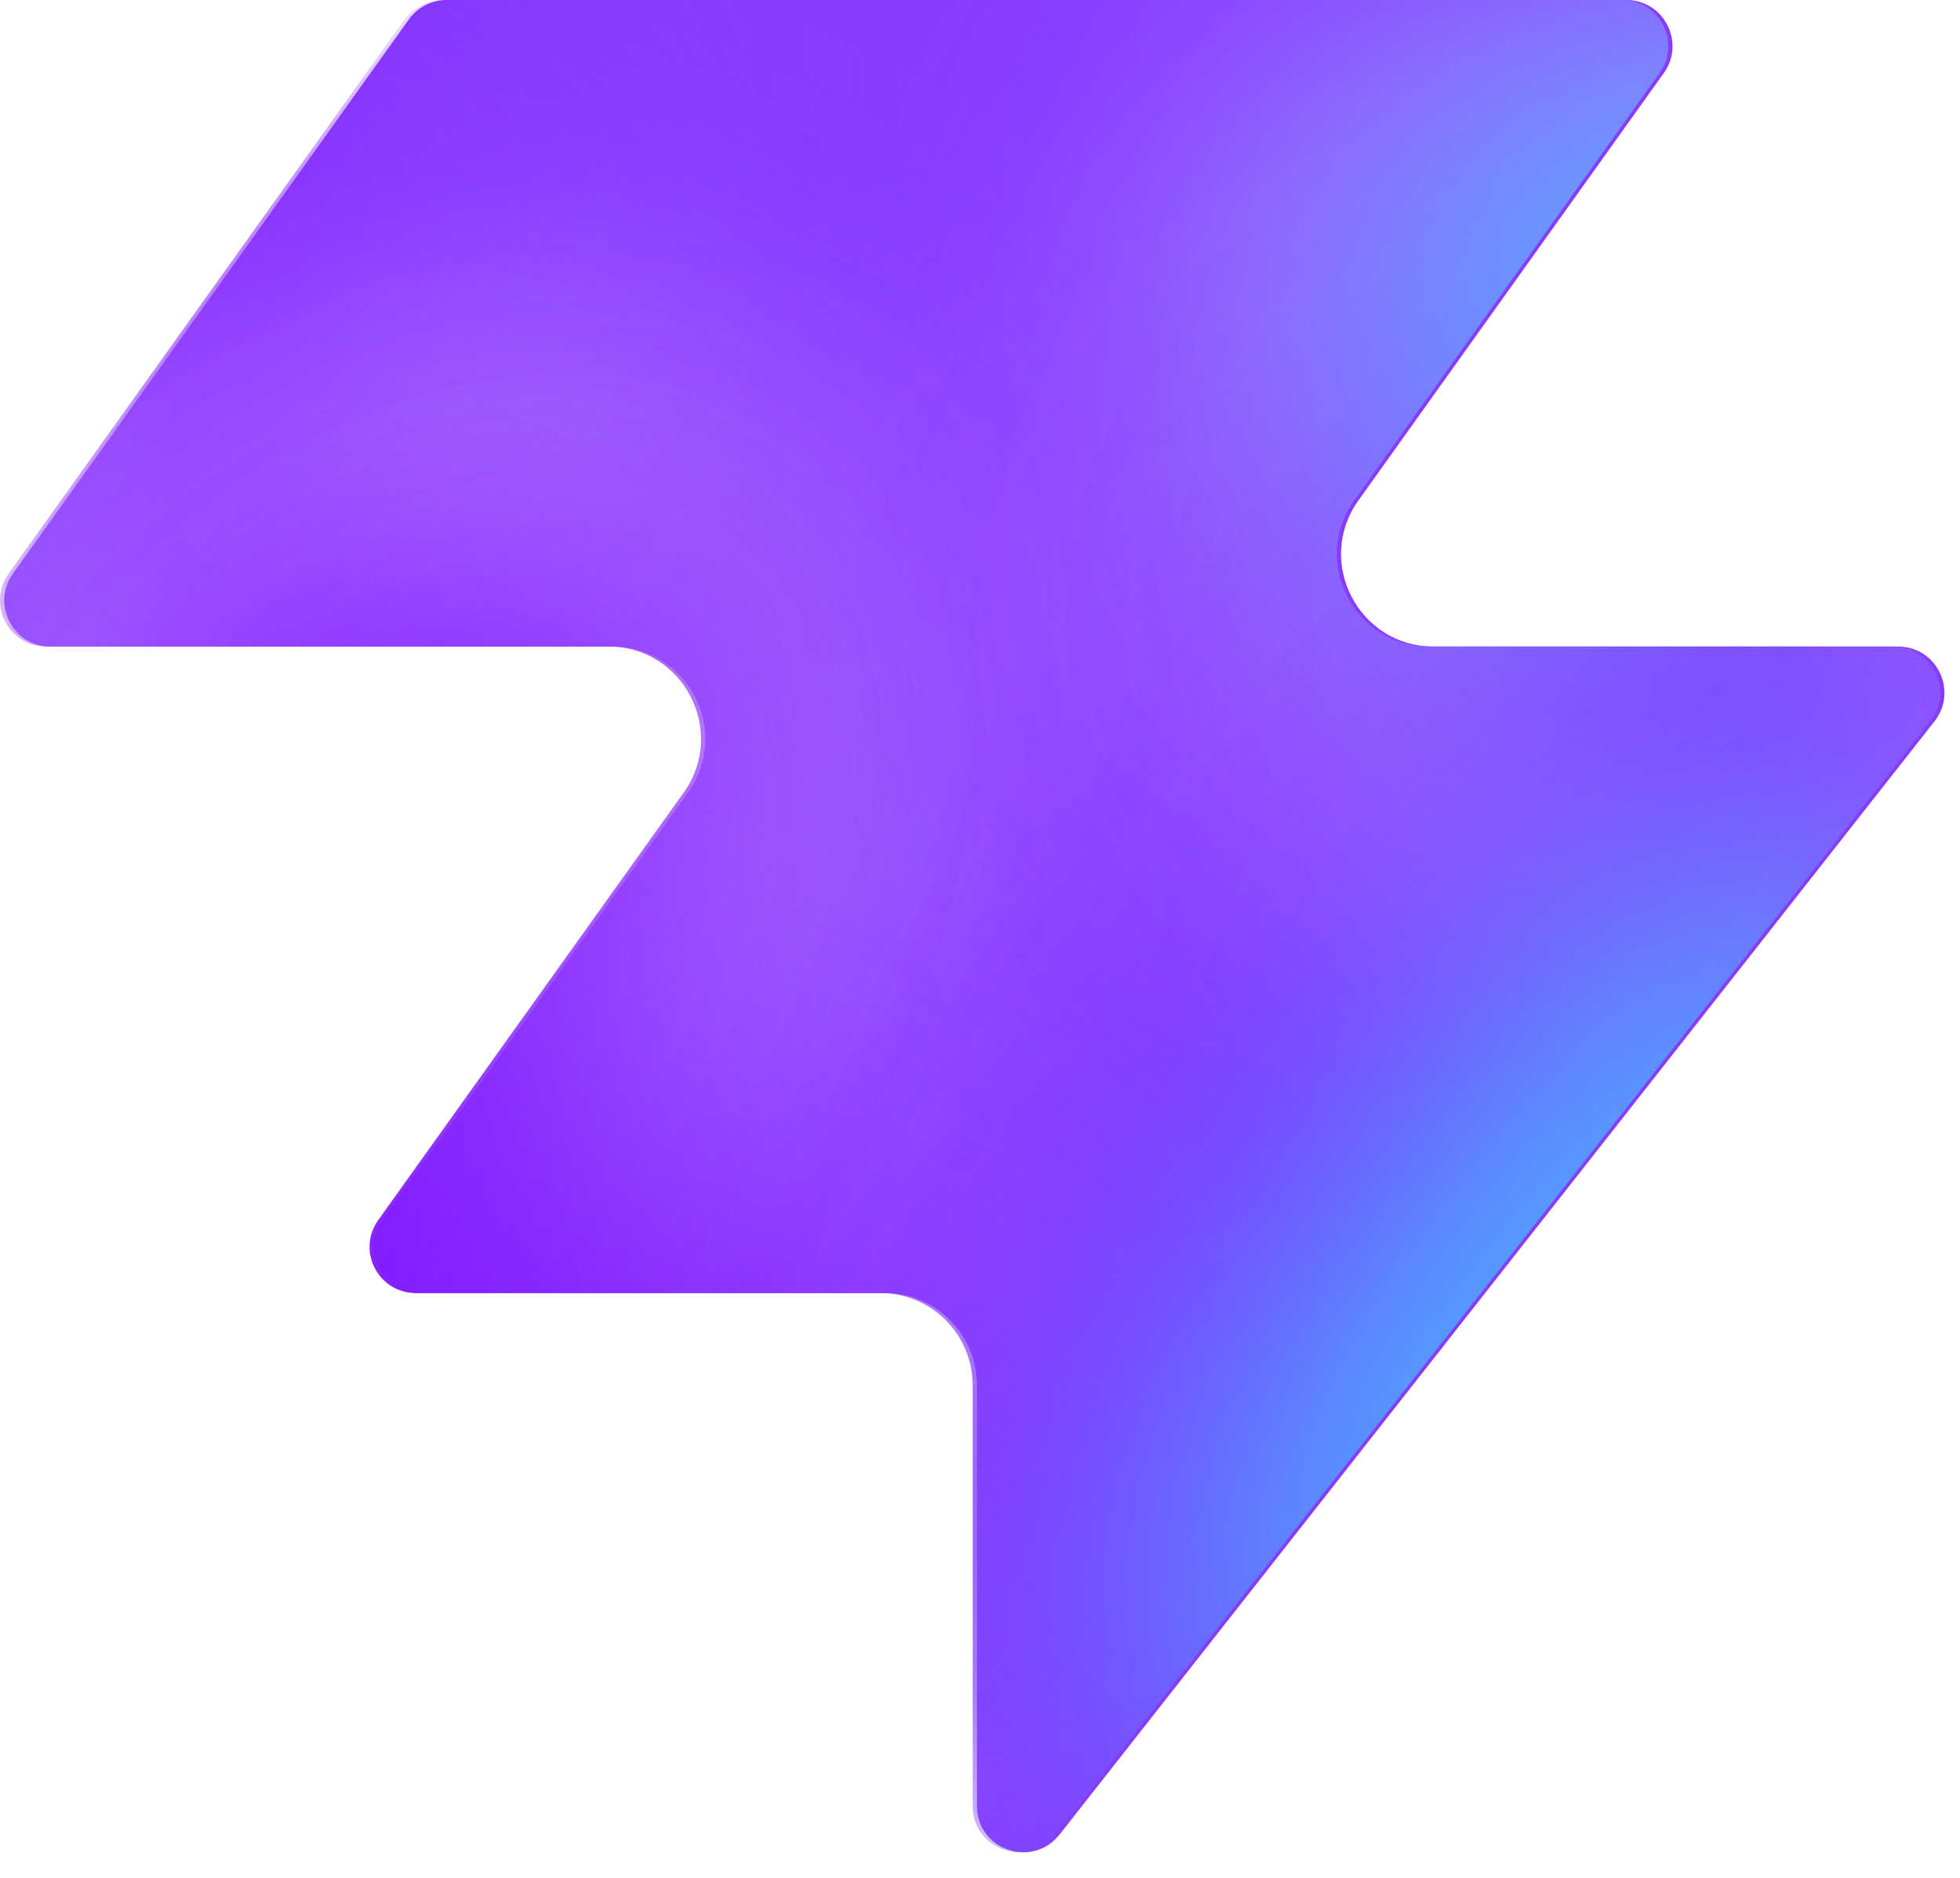
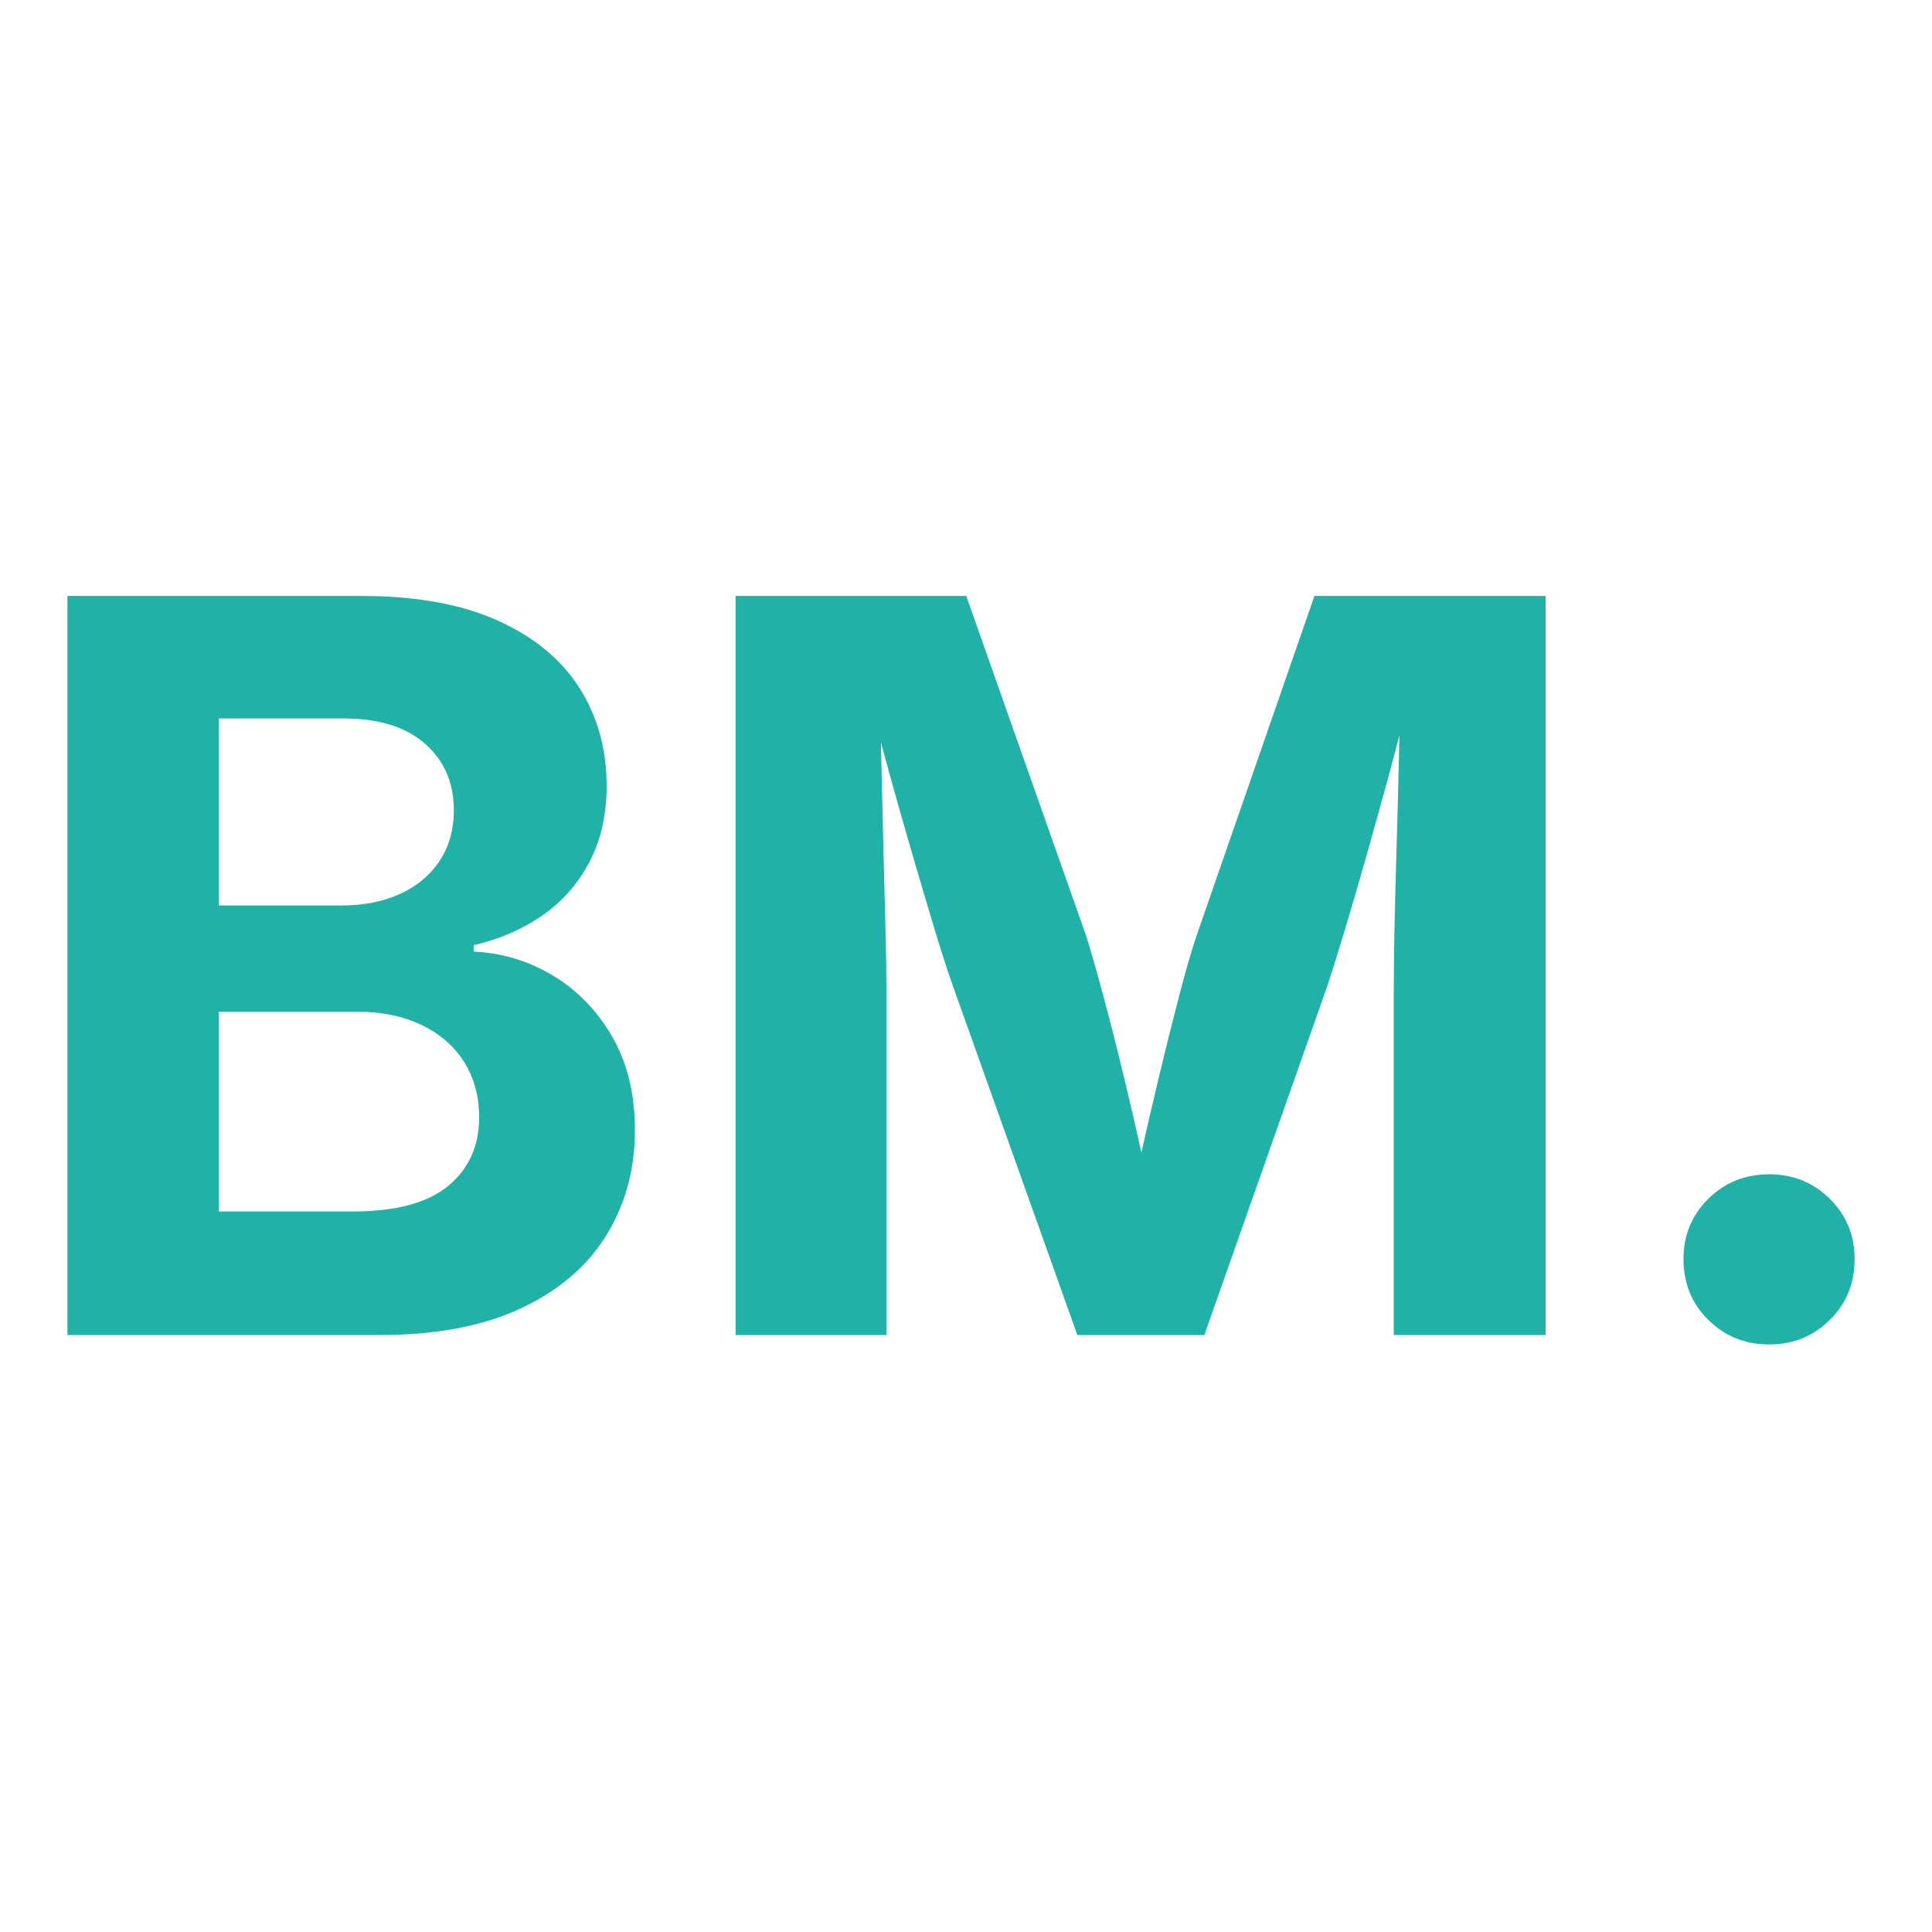
- <svg xmlns="http://www.w3.org/2000/svg" width="48" height="46" fill="none" viewBox="0 0 48 46">
-   <path fill="#863bff" d="M25.946 44.938c-.664.845-2.021.375-2.021-.698V33.937a2.26 2.26 0 0 0-2.262-2.262H10.287c-.92 0-1.456-1.04-.92-1.788l7.48-10.471c1.07-1.497 0-3.578-1.842-3.578H1.237c-.92 0-1.456-1.04-.92-1.788L10.013.474c.214-.297.556-.474.92-.474h28.894c.92 0 1.456 1.04.92 1.788l-7.48 10.471c-1.07 1.498 0 3.579 1.842 3.579h11.377c.943 0 1.473 1.088.89 1.83L25.947 44.94z" style="fill:#863bff;fill:color(display-p3 .525 .23 1);fill-opacity:1" />
-   <mask id="a" width="48" height="46" x="0" y="0" maskUnits="userSpaceOnUse" style="mask-type:alpha">
-     <path fill="#000" d="M25.842 44.938c-.664.844-2.021.375-2.021-.698V33.937a2.26 2.26 0 0 0-2.262-2.262H10.183c-.92 0-1.456-1.04-.92-1.788l7.48-10.471c1.07-1.498 0-3.579-1.842-3.579H1.133c-.92 0-1.456-1.04-.92-1.787L9.91.473c.214-.297.556-.474.92-.474h28.894c.92 0 1.456 1.04.92 1.788l-7.48 10.471c-1.07 1.498 0 3.578 1.842 3.578h11.377c.943 0 1.473 1.088.89 1.832L25.843 44.94z" style="fill:#000;fill-opacity:1" />
-   </mask>
-   <g mask="url(#a)">
-     <g filter="url(#b)">
-       <ellipse cx="5.508" cy="14.704" fill="#ede6ff" rx="5.508" ry="14.704" style="fill:#ede6ff;fill:color(display-p3 .927 .903 1);fill-opacity:1" transform="matrix(.00324 1 1 -.00324 -4.47 31.516)" />
+ <svg xmlns="http://www.w3.org/2000/svg" width="2000" zoomAndPan="magnify" viewBox="0 0 1500 1500" height="2000" preserveAspectRatio="xMidYMid meet" version="1.0">
+   <defs>
+     <g />
+   </defs>
+   <g fill="#20b2a6" fill-opacity="1">
+     <g transform="translate(2.683627, 1036.5)">
+       <g>
+         <path d="M 49.672 0 L 49.672 -573.812 L 278.047 -573.812 C 319.898 -573.812 354.945 -567.52 383.188 -554.938 C 411.426 -542.363 432.672 -524.973 446.922 -502.766 C 461.172 -480.555 468.297 -455.07 468.297 -426.312 C 468.297 -403.977 463.863 -384.336 455 -367.391 C 446.145 -350.453 433.953 -336.586 418.422 -325.797 C 402.891 -315.016 385.109 -307.316 365.078 -302.703 L 365.078 -297.688 C 387.16 -296.664 407.703 -290.441 426.703 -279.016 C 445.703 -267.586 461.039 -251.734 472.719 -231.453 C 484.406 -211.172 490.25 -187.035 490.25 -159.047 C 490.25 -128.492 482.801 -101.211 467.906 -77.203 C 453.02 -53.203 430.875 -34.332 401.469 -20.594 C 372.07 -6.863 335.68 0 292.297 0 Z M 167.141 -95.891 L 270.734 -95.891 C 304.367 -95.891 329.207 -102.5 345.25 -115.719 C 361.289 -128.945 369.312 -146.727 369.312 -169.062 C 369.312 -185.238 365.461 -199.488 357.766 -211.812 C 350.066 -224.133 339.023 -233.758 324.641 -240.688 C 310.266 -247.625 293.191 -251.094 273.422 -251.094 L 167.141 -251.094 Z M 167.141 -333.5 L 262.641 -333.5 C 279.586 -333.5 294.609 -336.453 307.703 -342.359 C 320.797 -348.266 331.062 -356.801 338.5 -367.969 C 345.945 -379.133 349.672 -392.289 349.672 -407.438 C 349.672 -428.75 342.223 -445.953 327.328 -459.047 C 312.441 -472.141 291.395 -478.688 264.188 -478.688 L 167.141 -478.688 Z M 167.141 -333.5 " />
+       </g>
    </g>
-     <g filter="url(#c)">
-       <ellipse cx="10.399" cy="29.851" fill="#ede6ff" rx="10.399" ry="29.851" style="fill:#ede6ff;fill:color(display-p3 .927 .903 1);fill-opacity:1" transform="matrix(.00324 1 1 -.00324 -39.328 7.883)" />
+     <g transform="translate(521.4282, 1036.5)">
+       <g>
+         <path d="M 49.672 0 L 49.672 -573.812 L 228.75 -573.812 L 321.953 -309.625 C 325.805 -297.301 330.297 -281.578 335.422 -262.453 C 340.555 -243.328 345.754 -222.852 351.016 -201.031 C 356.285 -179.207 361.164 -158.086 365.656 -137.672 C 370.156 -117.266 373.941 -99.613 377.016 -84.719 L 352.375 -84.719 C 355.457 -99.352 359.242 -116.812 363.734 -137.094 C 368.223 -157.375 373.098 -178.488 378.359 -200.438 C 383.629 -222.395 388.766 -243 393.766 -262.25 C 398.773 -281.508 403.332 -297.301 407.438 -309.625 L 499.094 -573.812 L 678.562 -573.812 L 678.562 0 L 560.719 0 L 560.719 -271.109 C 560.719 -283.691 560.91 -299.223 561.297 -317.703 C 561.68 -336.191 562.191 -356.094 562.828 -377.406 C 563.473 -398.719 564.051 -420.219 564.562 -441.906 C 565.082 -463.602 565.469 -484.082 565.719 -503.344 L 574.578 -503.344 C 569.441 -482.289 563.859 -460.594 557.828 -438.25 C 551.797 -415.914 545.766 -394.156 539.734 -372.969 C 533.703 -351.789 528.051 -332.41 522.781 -314.828 C 517.52 -297.242 512.961 -282.672 509.109 -271.109 L 413.609 0 L 315.016 0 L 218.359 -271.109 C 214.242 -282.672 209.555 -297.18 204.297 -314.641 C 199.035 -332.098 193.32 -351.352 187.156 -372.406 C 181 -393.457 174.836 -415.148 168.672 -437.484 C 162.516 -459.816 156.613 -481.77 150.969 -503.344 L 161.75 -503.344 C 162 -484.852 162.379 -464.82 162.891 -443.25 C 163.41 -421.688 163.926 -400.125 164.438 -378.562 C 164.957 -357 165.473 -336.91 165.984 -318.297 C 166.492 -299.68 166.75 -283.953 166.75 -271.109 L 166.75 0 Z M 49.672 0 " />
+       </g>
    </g>
-     <g filter="url(#d)">
-       <ellipse cx="5.508" cy="30.487" fill="#7e14ff" rx="5.508" ry="30.487" style="fill:#7e14ff;fill:color(display-p3 .492 .077 1);fill-opacity:1" transform="rotate(89.814 -25.913 -14.639)scale(1 -1)" />
-     </g>
-     <g filter="url(#e)">
-       <ellipse cx="5.508" cy="30.599" fill="#7e14ff" rx="5.508" ry="30.599" style="fill:#7e14ff;fill:color(display-p3 .492 .077 1);fill-opacity:1" transform="rotate(89.814 -32.644 -3.334)scale(1 -1)" />
-     </g>
-     <g filter="url(#f)">
-       <ellipse cx="5.508" cy="30.599" fill="#7e14ff" rx="5.508" ry="30.599" style="fill:#7e14ff;fill:color(display-p3 .492 .077 1);fill-opacity:1" transform="matrix(.00324 1 1 -.00324 -34.34 30.47)" />
-     </g>
-     <g filter="url(#g)">
-       <ellipse cx="14.072" cy="22.078" fill="#ede6ff" rx="14.072" ry="22.078" style="fill:#ede6ff;fill:color(display-p3 .927 .903 1);fill-opacity:1" transform="rotate(93.35 24.506 48.493)scale(-1 1)" />
-     </g>
-     <g filter="url(#h)">
-       <ellipse cx="3.47" cy="21.501" fill="#7e14ff" rx="3.47" ry="21.501" style="fill:#7e14ff;fill:color(display-p3 .492 .077 1);fill-opacity:1" transform="rotate(89.009 28.708 47.59)scale(-1 1)" />
-     </g>
-     <g filter="url(#i)">
-       <ellipse cx="3.47" cy="21.501" fill="#7e14ff" rx="3.47" ry="21.501" style="fill:#7e14ff;fill:color(display-p3 .492 .077 1);fill-opacity:1" transform="rotate(89.009 28.708 47.59)scale(-1 1)" />
-     </g>
-     <g filter="url(#j)">
-       <ellipse cx=".387" cy="8.972" fill="#7e14ff" rx="4.407" ry="29.108" style="fill:#7e14ff;fill:color(display-p3 .492 .077 1);fill-opacity:1" transform="rotate(39.51 .387 8.972)" />
-     </g>
-     <g filter="url(#k)">
-       <ellipse cx="47.523" cy="-6.092" fill="#7e14ff" rx="4.407" ry="29.108" style="fill:#7e14ff;fill:color(display-p3 .492 .077 1);fill-opacity:1" transform="rotate(37.892 47.523 -6.092)" />
-     </g>
-     <g filter="url(#l)">
-       <ellipse cx="41.412" cy="6.333" fill="#47bfff" rx="5.971" ry="9.665" style="fill:#47bfff;fill:color(display-p3 .28 .748 1);fill-opacity:1" transform="rotate(37.892 41.412 6.333)" />
-     </g>
-     <g filter="url(#m)">
-       <ellipse cx="-1.879" cy="38.332" fill="#7e14ff" rx="4.407" ry="29.108" style="fill:#7e14ff;fill:color(display-p3 .492 .077 1);fill-opacity:1" transform="rotate(37.892 -1.88 38.332)" />
-     </g>
-     <g filter="url(#n)">
-       <ellipse cx="-1.879" cy="38.332" fill="#7e14ff" rx="4.407" ry="29.108" style="fill:#7e14ff;fill:color(display-p3 .492 .077 1);fill-opacity:1" transform="rotate(37.892 -1.88 38.332)" />
-     </g>
-     <g filter="url(#o)">
-       <ellipse cx="35.651" cy="29.907" fill="#7e14ff" rx="4.407" ry="29.108" style="fill:#7e14ff;fill:color(display-p3 .492 .077 1);fill-opacity:1" transform="rotate(37.892 35.651 29.907)" />
-     </g>
-     <g filter="url(#p)">
-       <ellipse cx="38.418" cy="32.4" fill="#47bfff" rx="5.971" ry="15.297" style="fill:#47bfff;fill:color(display-p3 .28 .748 1);fill-opacity:1" transform="rotate(37.892 38.418 32.4)" />
+     <g transform="translate(1249.673, 1036.5)">
+       <g>
+         <path d="M 124 7.312 C 105.258 7.312 89.469 0.957 76.625 -11.75 C 63.789 -24.457 57.375 -40.18 57.375 -58.922 C 57.375 -77.41 63.789 -93.008 76.625 -105.719 C 89.469 -118.426 105.258 -124.781 124 -124.781 C 142.488 -124.781 158.148 -118.426 170.984 -105.719 C 183.828 -93.008 190.25 -77.41 190.25 -58.922 C 190.25 -40.18 183.828 -24.457 170.984 -11.75 C 158.148 0.957 142.488 7.312 124 7.312 Z M 124 7.312 " />
+       </g>
    </g>
  </g>
-   <defs>
-     <filter id="b" width="60.045" height="41.654" x="-19.77" y="16.149" color-interpolation-filters="sRGB" filterUnits="userSpaceOnUse">
-       <feFlood flood-opacity="0" result="BackgroundImageFix" />
-       <feBlend in="SourceGraphic" in2="BackgroundImageFix" result="shape" />
-       <feGaussianBlur result="effect1_foregroundBlur_2002_17158" stdDeviation="7.659" />
-     </filter>
-     <filter id="c" width="90.34" height="51.437" x="-54.613" y="-7.533" color-interpolation-filters="sRGB" filterUnits="userSpaceOnUse">
-       <feFlood flood-opacity="0" result="BackgroundImageFix" />
-       <feBlend in="SourceGraphic" in2="BackgroundImageFix" result="shape" />
-       <feGaussianBlur result="effect1_foregroundBlur_2002_17158" stdDeviation="7.659" />
-     </filter>
-     <filter id="d" width="79.355" height="29.4" x="-49.64" y="2.03" color-interpolation-filters="sRGB" filterUnits="userSpaceOnUse">
-       <feFlood flood-opacity="0" result="BackgroundImageFix" />
-       <feBlend in="SourceGraphic" in2="BackgroundImageFix" result="shape" />
-       <feGaussianBlur result="effect1_foregroundBlur_2002_17158" stdDeviation="4.596" />
-     </filter>
-     <filter id="e" width="79.579" height="29.4" x="-45.045" y="20.029" color-interpolation-filters="sRGB" filterUnits="userSpaceOnUse">
-       <feFlood flood-opacity="0" result="BackgroundImageFix" />
-       <feBlend in="SourceGraphic" in2="BackgroundImageFix" result="shape" />
-       <feGaussianBlur result="effect1_foregroundBlur_2002_17158" stdDeviation="4.596" />
-     </filter>
-     <filter id="f" width="79.579" height="29.4" x="-43.513" y="21.178" color-interpolation-filters="sRGB" filterUnits="userSpaceOnUse">
-       <feFlood flood-opacity="0" result="BackgroundImageFix" />
-       <feBlend in="SourceGraphic" in2="BackgroundImageFix" result="shape" />
-       <feGaussianBlur result="effect1_foregroundBlur_2002_17158" stdDeviation="4.596" />
-     </filter>
-     <filter id="g" width="74.749" height="58.852" x="15.756" y="-17.901" color-interpolation-filters="sRGB" filterUnits="userSpaceOnUse">
-       <feFlood flood-opacity="0" result="BackgroundImageFix" />
-       <feBlend in="SourceGraphic" in2="BackgroundImageFix" result="shape" />
-       <feGaussianBlur result="effect1_foregroundBlur_2002_17158" stdDeviation="7.659" />
-     </filter>
-     <filter id="h" width="61.377" height="25.362" x="23.548" y="2.284" color-interpolation-filters="sRGB" filterUnits="userSpaceOnUse">
-       <feFlood flood-opacity="0" result="BackgroundImageFix" />
-       <feBlend in="SourceGraphic" in2="BackgroundImageFix" result="shape" />
-       <feGaussianBlur result="effect1_foregroundBlur_2002_17158" stdDeviation="4.596" />
-     </filter>
-     <filter id="i" width="61.377" height="25.362" x="23.548" y="2.284" color-interpolation-filters="sRGB" filterUnits="userSpaceOnUse">
-       <feFlood flood-opacity="0" result="BackgroundImageFix" />
-       <feBlend in="SourceGraphic" in2="BackgroundImageFix" result="shape" />
-       <feGaussianBlur result="effect1_foregroundBlur_2002_17158" stdDeviation="4.596" />
-     </filter>
-     <filter id="j" width="56.045" height="63.649" x="-27.636" y="-22.853" color-interpolation-filters="sRGB" filterUnits="userSpaceOnUse">
-       <feFlood flood-opacity="0" result="BackgroundImageFix" />
-       <feBlend in="SourceGraphic" in2="BackgroundImageFix" result="shape" />
-       <feGaussianBlur result="effect1_foregroundBlur_2002_17158" stdDeviation="4.596" />
-     </filter>
-     <filter id="k" width="54.814" height="64.646" x="20.116" y="-38.415" color-interpolation-filters="sRGB" filterUnits="userSpaceOnUse">
-       <feFlood flood-opacity="0" result="BackgroundImageFix" />
-       <feBlend in="SourceGraphic" in2="BackgroundImageFix" result="shape" />
-       <feGaussianBlur result="effect1_foregroundBlur_2002_17158" stdDeviation="4.596" />
-     </filter>
-     <filter id="l" width="33.541" height="35.313" x="24.641" y="-11.323" color-interpolation-filters="sRGB" filterUnits="userSpaceOnUse">
-       <feFlood flood-opacity="0" result="BackgroundImageFix" />
-       <feBlend in="SourceGraphic" in2="BackgroundImageFix" result="shape" />
-       <feGaussianBlur result="effect1_foregroundBlur_2002_17158" stdDeviation="4.596" />
-     </filter>
-     <filter id="m" width="54.814" height="64.646" x="-29.286" y="6.009" color-interpolation-filters="sRGB" filterUnits="userSpaceOnUse">
-       <feFlood flood-opacity="0" result="BackgroundImageFix" />
-       <feBlend in="SourceGraphic" in2="BackgroundImageFix" result="shape" />
-       <feGaussianBlur result="effect1_foregroundBlur_2002_17158" stdDeviation="4.596" />
-     </filter>
-     <filter id="n" width="54.814" height="64.646" x="-29.286" y="6.009" color-interpolation-filters="sRGB" filterUnits="userSpaceOnUse">
-       <feFlood flood-opacity="0" result="BackgroundImageFix" />
-       <feBlend in="SourceGraphic" in2="BackgroundImageFix" result="shape" />
-       <feGaussianBlur result="effect1_foregroundBlur_2002_17158" stdDeviation="4.596" />
-     </filter>
-     <filter id="o" width="54.814" height="64.646" x="8.244" y="-2.416" color-interpolation-filters="sRGB" filterUnits="userSpaceOnUse">
-       <feFlood flood-opacity="0" result="BackgroundImageFix" />
-       <feBlend in="SourceGraphic" in2="BackgroundImageFix" result="shape" />
-       <feGaussianBlur result="effect1_foregroundBlur_2002_17158" stdDeviation="4.596" />
-     </filter>
-     <filter id="p" width="39.409" height="43.623" x="18.713" y="10.588" color-interpolation-filters="sRGB" filterUnits="userSpaceOnUse">
-       <feFlood flood-opacity="0" result="BackgroundImageFix" />
-       <feBlend in="SourceGraphic" in2="BackgroundImageFix" result="shape" />
-       <feGaussianBlur result="effect1_foregroundBlur_2002_17158" stdDeviation="4.596" />
-     </filter>
-   </defs>
</svg>
